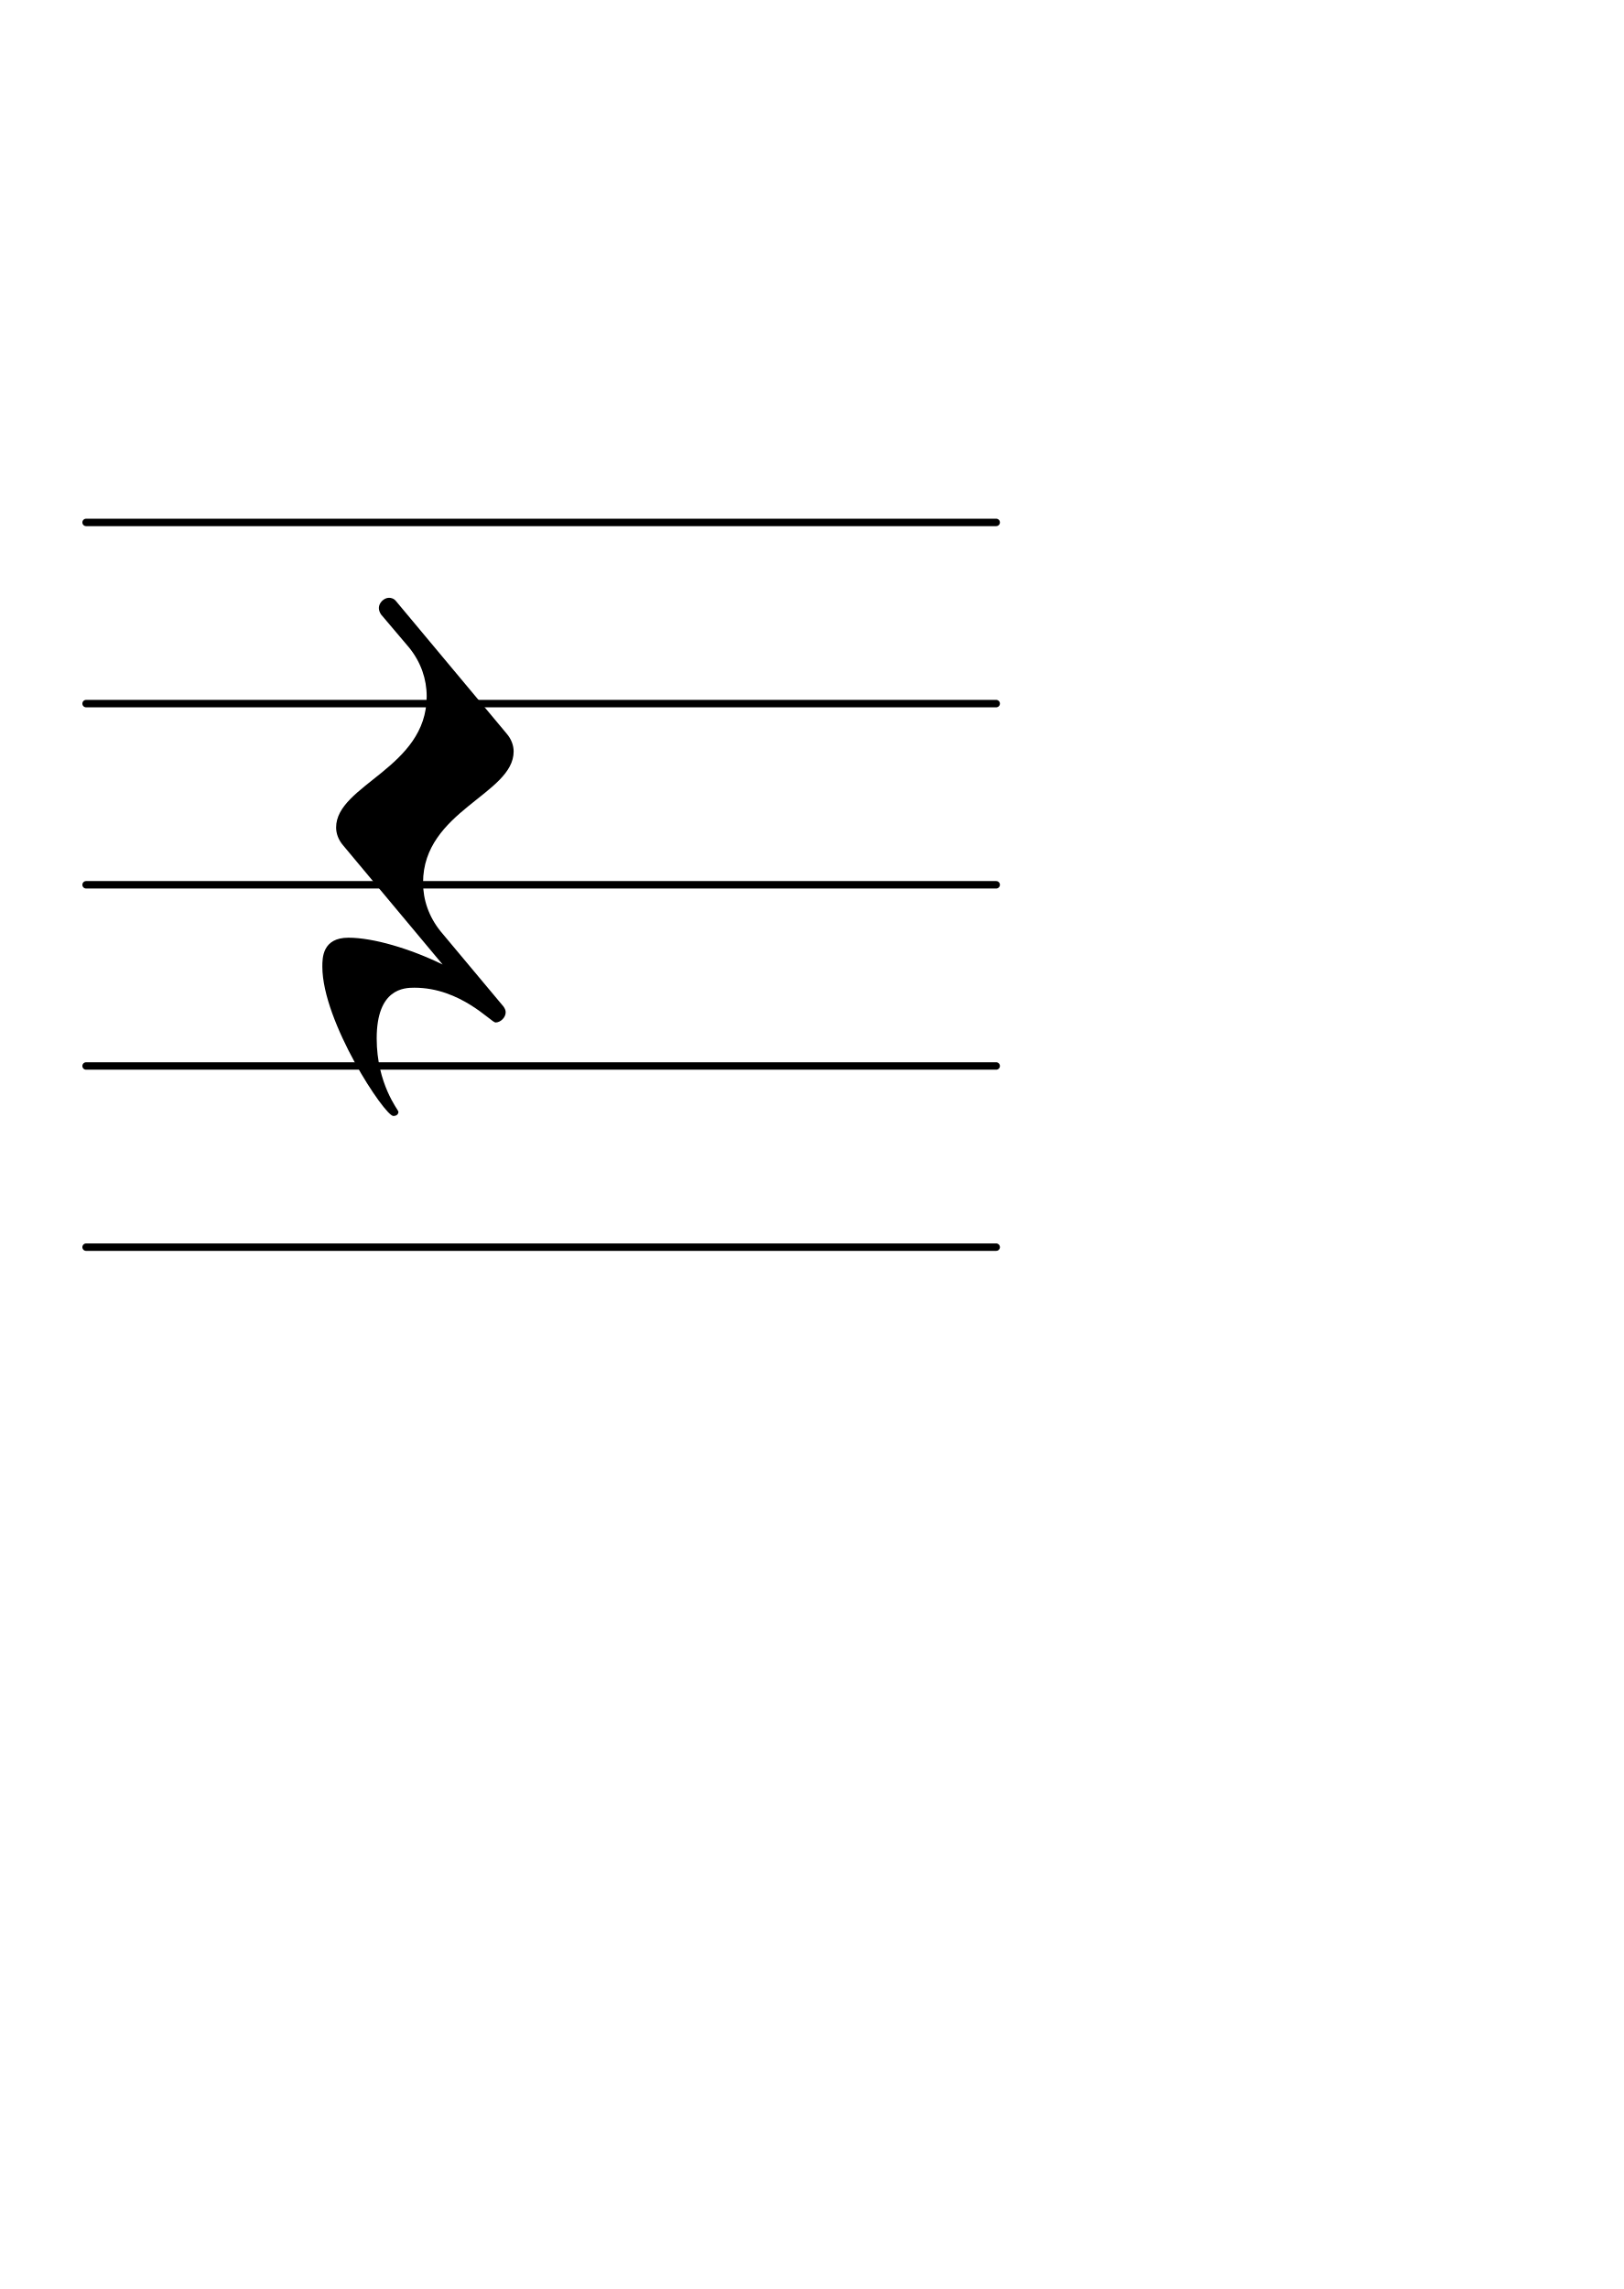
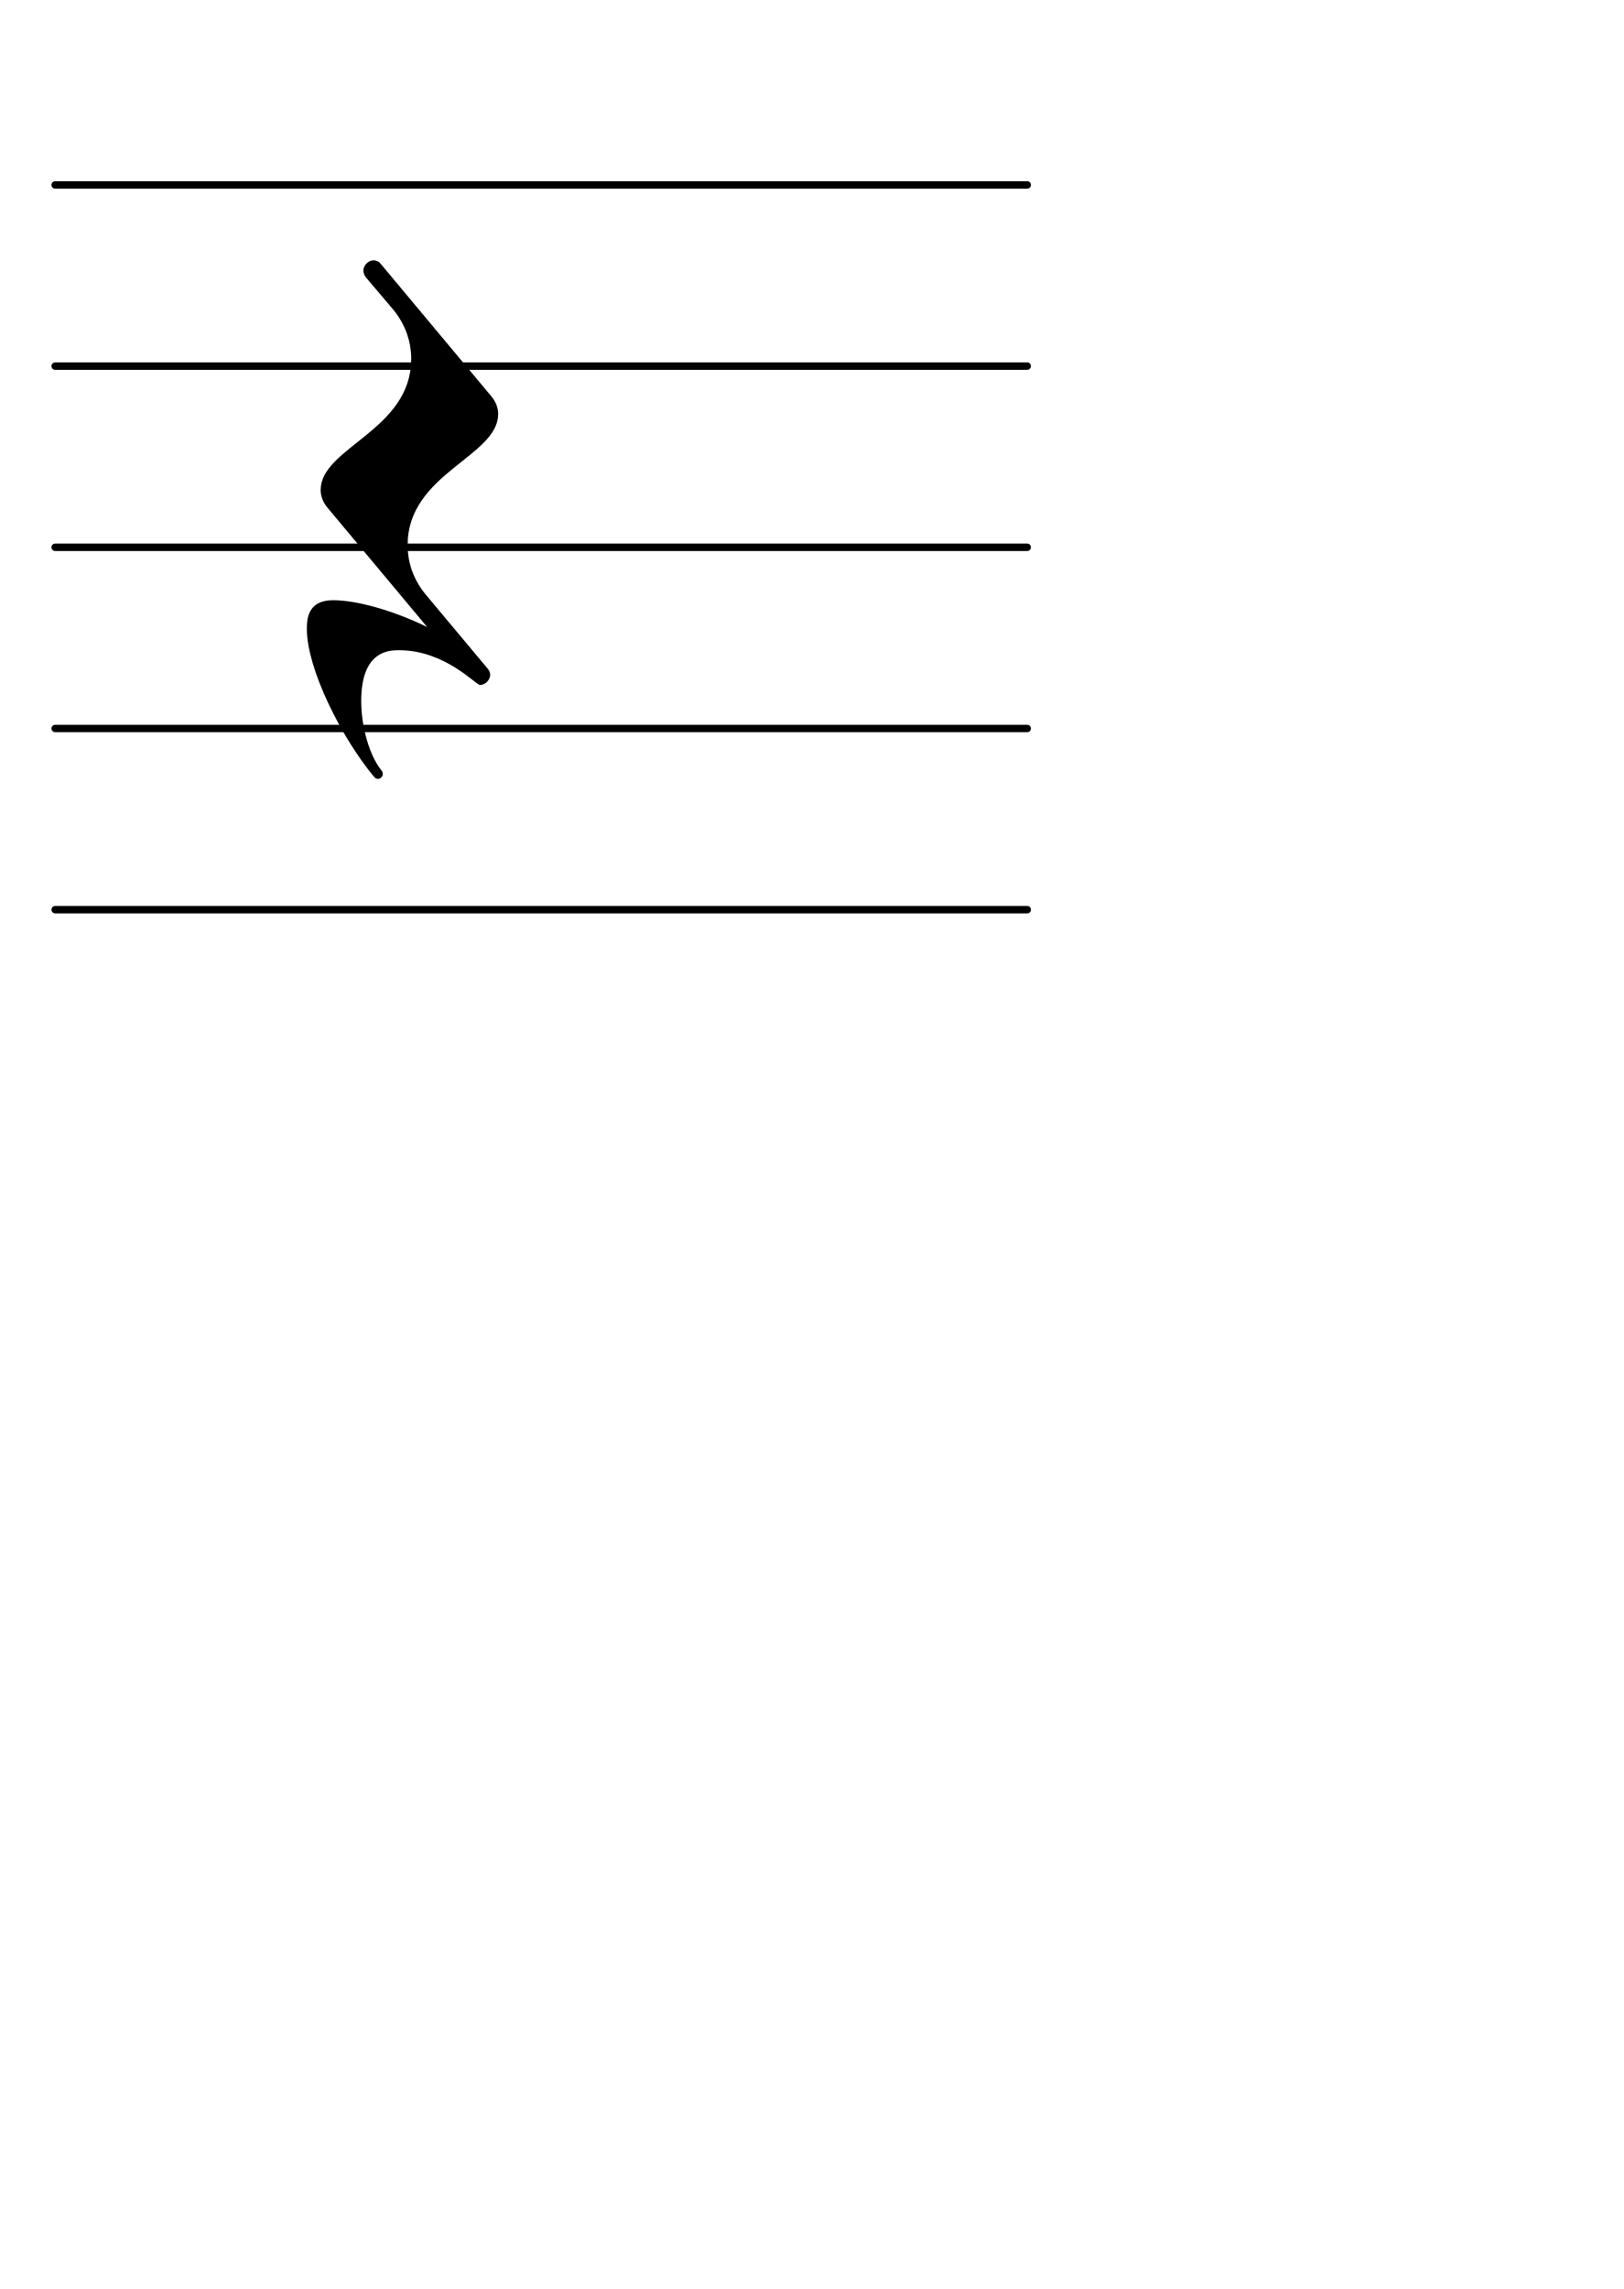
<svg xmlns="http://www.w3.org/2000/svg" version="1.2" width="157.50mm" height="222.00mm" viewBox="0 -0 8.963 12.633">
  <style type="text/css">

tspan { white-space: pre; }

</style>
-   <style type="text/css">
- 
- tspan { white-space: pre; }
- 
- </style>
-   <g transform="translate(0,-0.5185)">
-     <g transform="translate(0.4552, 7.4016)">
-       <line stroke-linejoin="round" stroke-linecap="round" stroke-width="0.041" stroke="currentColor" x1="0.02" y1="0" x2="5.044" y2="0" />
-     </g>
-     <g transform="translate(0.4552, 6.4016)">
-       <line stroke-linejoin="round" stroke-linecap="round" stroke-width="0.041" stroke="currentColor" x1="0.02" y1="0" x2="5.044" y2="0" />
-     </g>
-     <g transform="translate(0.4552, 5.4016)">
-       <line stroke-linejoin="round" stroke-linecap="round" stroke-width="0.041" stroke="currentColor" x1="0.02" y1="0" x2="5.044" y2="0" />
-     </g>
-     <g transform="translate(0.4552, 4.4016)">
-       <line stroke-linejoin="round" stroke-linecap="round" stroke-width="0.041" stroke="currentColor" x1="0.02" y1="0" x2="5.044" y2="0" />
-     </g>
-     <g transform="translate(0.4552, 3.4016)">
-       <line stroke-linejoin="round" stroke-linecap="round" stroke-width="0.041" stroke="currentColor" x1="0.02" y1="0" x2="5.044" y2="0" />
-     </g>
-     <g transform="translate(1.8714, 5.4016)">
-       <path transform="scale(0.004, -0.004)" d="M-4 79c0 59 125 82 125 181c0 24 -8 47 -24 67l-39 46c-2 3 -3 6 -3 9c0 7 7 14 14 14c3 0 7 -1 10 -5l152 -182c7 -8 10 -17 10 -25c0 -59 -125 -82 -125 -181c0 -24 8 -47 24 -67l87 -104c2 -3 3 -5 3 -8c0 -7 -7 -14 -14 -14c-6 0 -48 48 -112 48 c-14 0 -52 -1 -52 -70c0 -63 30 -99 30 -101c0 -4 -3 -6 -7 -6c-12 0 -98 130 -98 206c0 12 0 40 36 40c34 0 85 -15 130 -37l-137 164c-7 8 -10 17 -10 25z" fill="currentColor" />
-     </g>
+   <g transform="translate(0.2845, 5.0204)">
+     <line stroke-linejoin="round" stroke-linecap="round" stroke-width="0.041" stroke="currentColor" x1="0.02" y1="0" x2="5.386" y2="0" />
+   </g>
+   <g transform="translate(0.2845, 4.0204)">
+     <line stroke-linejoin="round" stroke-linecap="round" stroke-width="0.041" stroke="currentColor" x1="0.02" y1="0" x2="5.386" y2="0" />
+   </g>
+   <g transform="translate(0.2845, 3.0204)">
+     <line stroke-linejoin="round" stroke-linecap="round" stroke-width="0.041" stroke="currentColor" x1="0.02" y1="0" x2="5.386" y2="0" />
+   </g>
+   <g transform="translate(0.2845, 2.0204)">
+     <line stroke-linejoin="round" stroke-linecap="round" stroke-width="0.041" stroke="currentColor" x1="0.02" y1="0" x2="5.386" y2="0" />
+   </g>
+   <g transform="translate(0.2845, 1.0204)">
+     <line stroke-linejoin="round" stroke-linecap="round" stroke-width="0.041" stroke="currentColor" x1="0.02" y1="0" x2="5.386" y2="0" />
+   </g>
+   <g transform="translate(1.786, 3.0204)">
+     <path transform="scale(0.004, -0.004)" d="M-4 79c0 59 125 82 125 181c0 24 -8 47 -24 67l-39 46c-2 3 -3 6 -3 9c0 7 7 14 14 14c3 0 7 -1 10 -5l152 -182c7 -8 10 -17 10 -25c0 -59 -125 -82 -125 -181c0 -24 8 -47 24 -67l87 -104c2 -3 3 -5 3 -8c0 -7 -7 -14 -14 -14c-6 0 -48 48 -112 48 c-14 0 -52 -1 -52 -70c0 -35 11 -75 28 -96c6 -7 -4 -16 -10 -9c-46 55 -93 150 -93 204c0 12 0 40 36 40c34 0 85 -15 130 -37l-137 164c-7 8 -10 17 -10 25z" fill="currentColor" />
  </g>
</svg>
